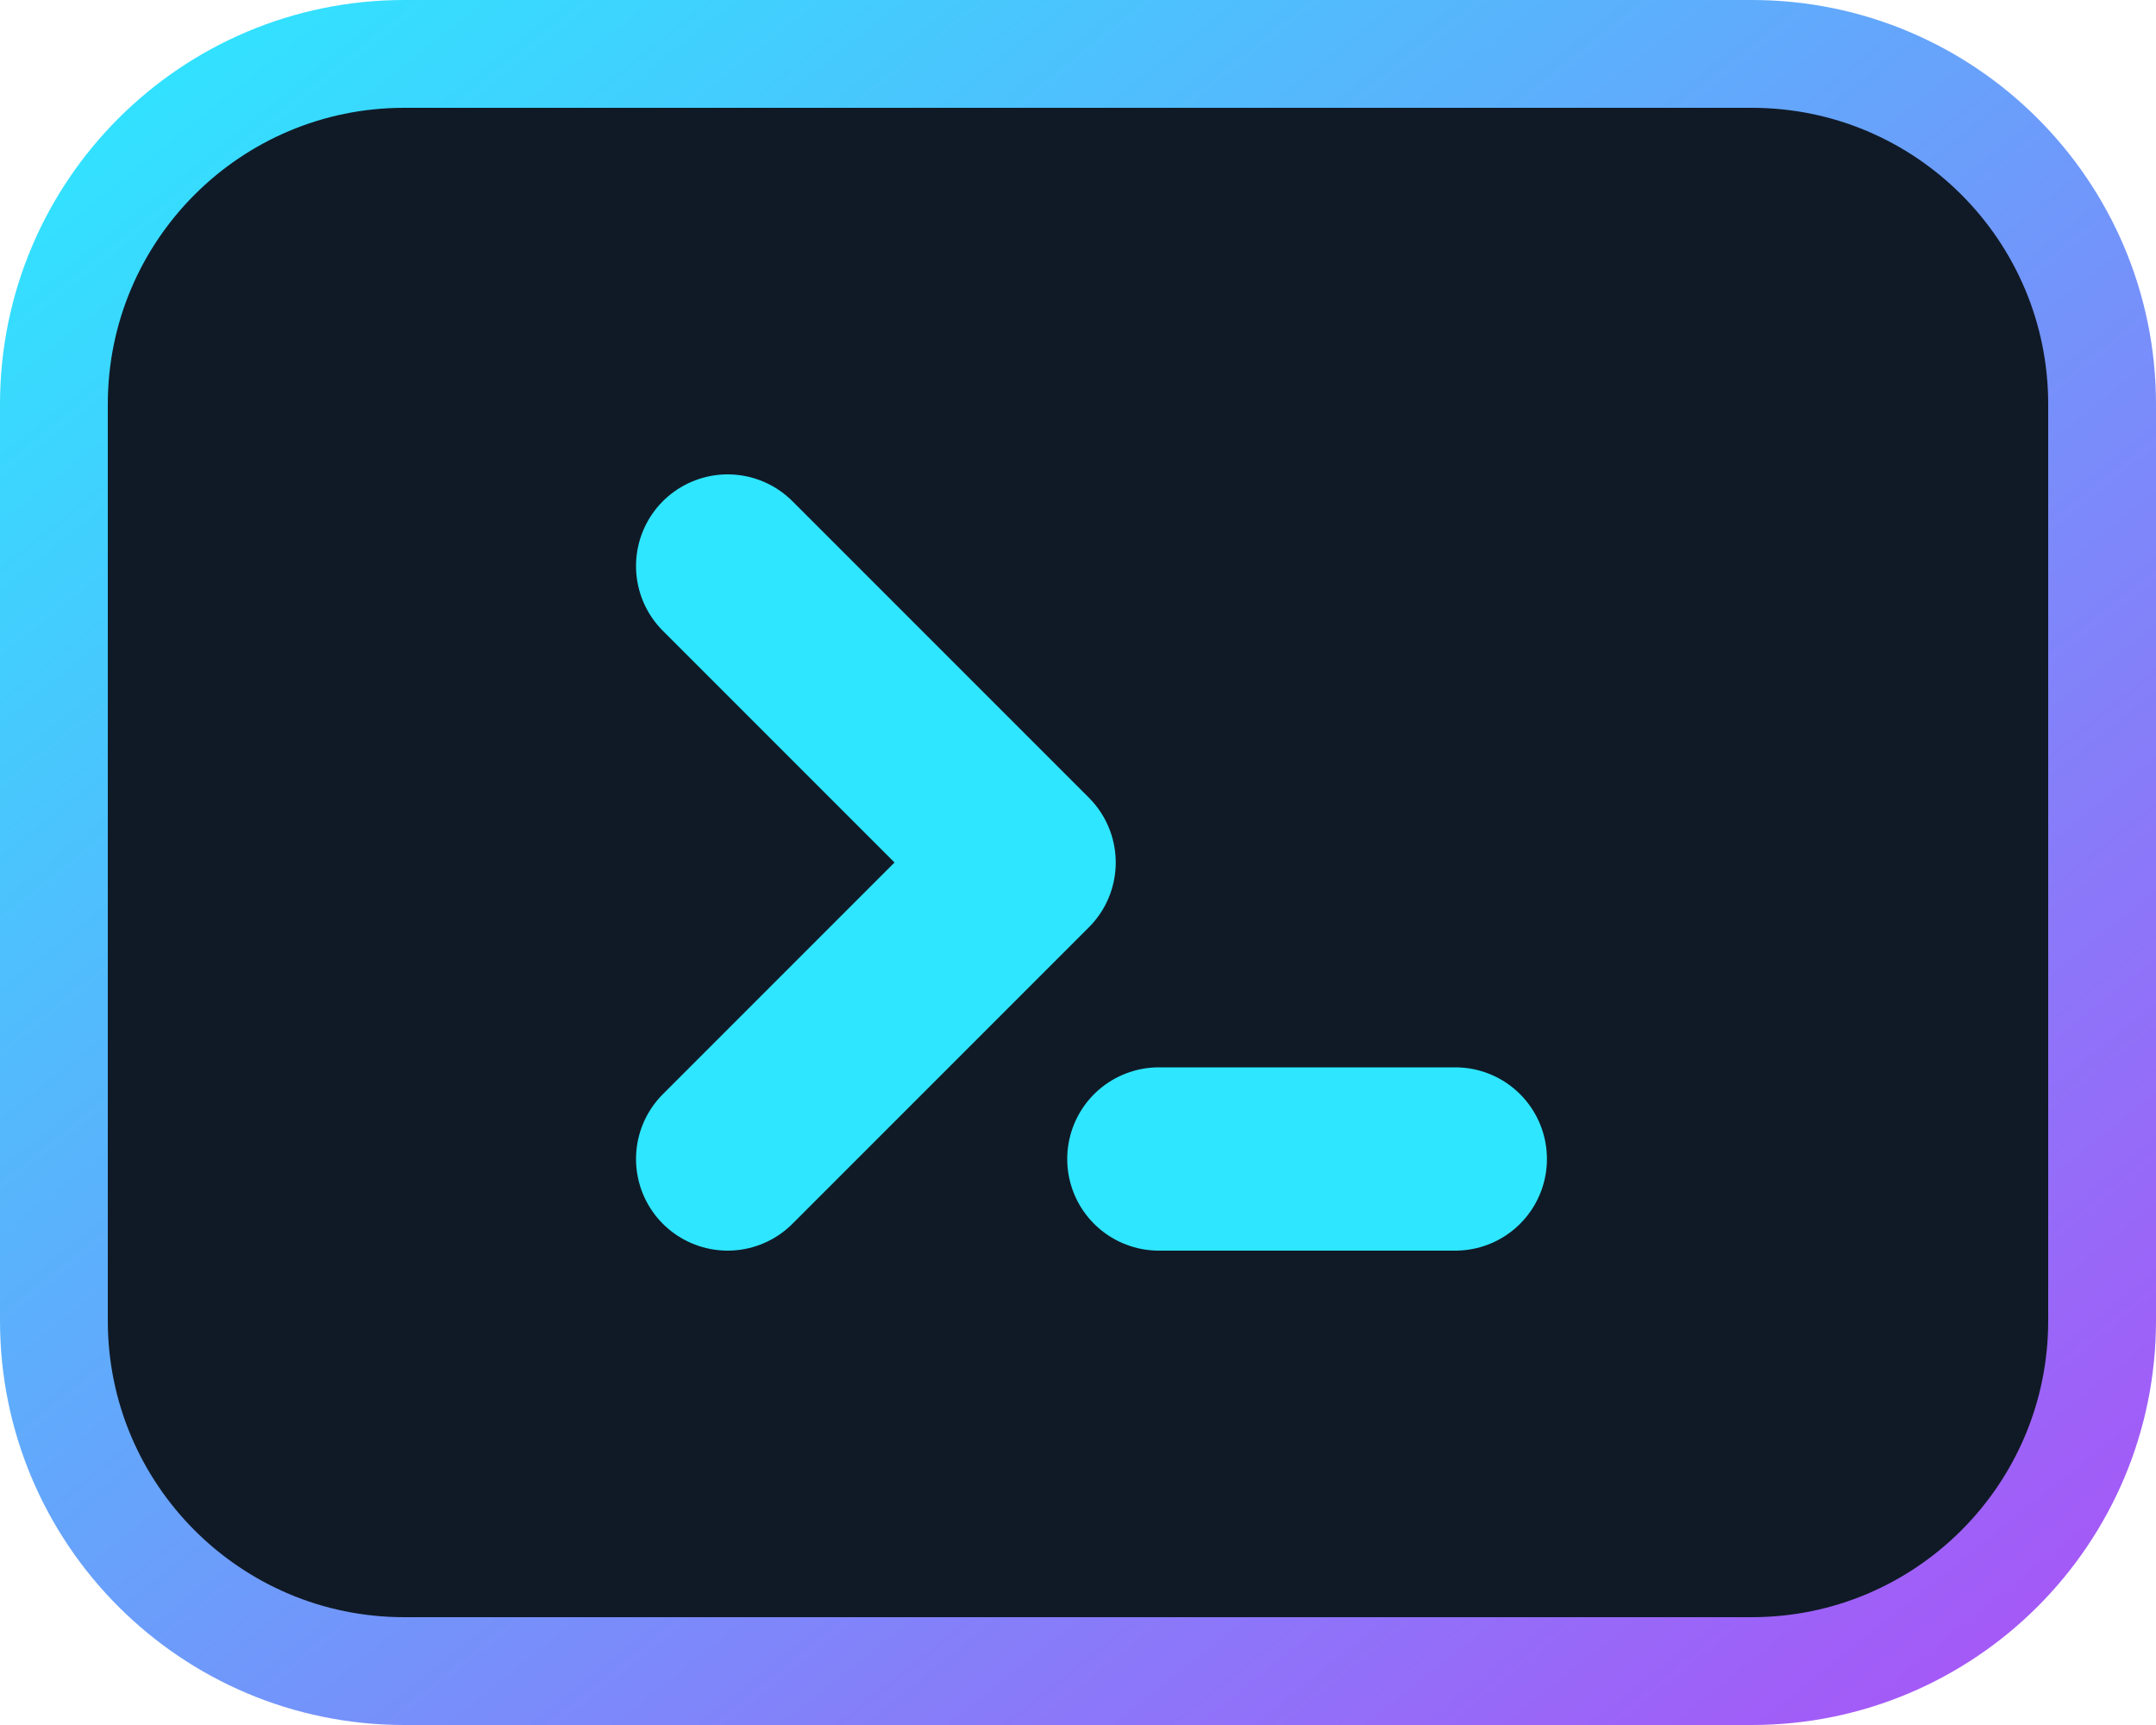
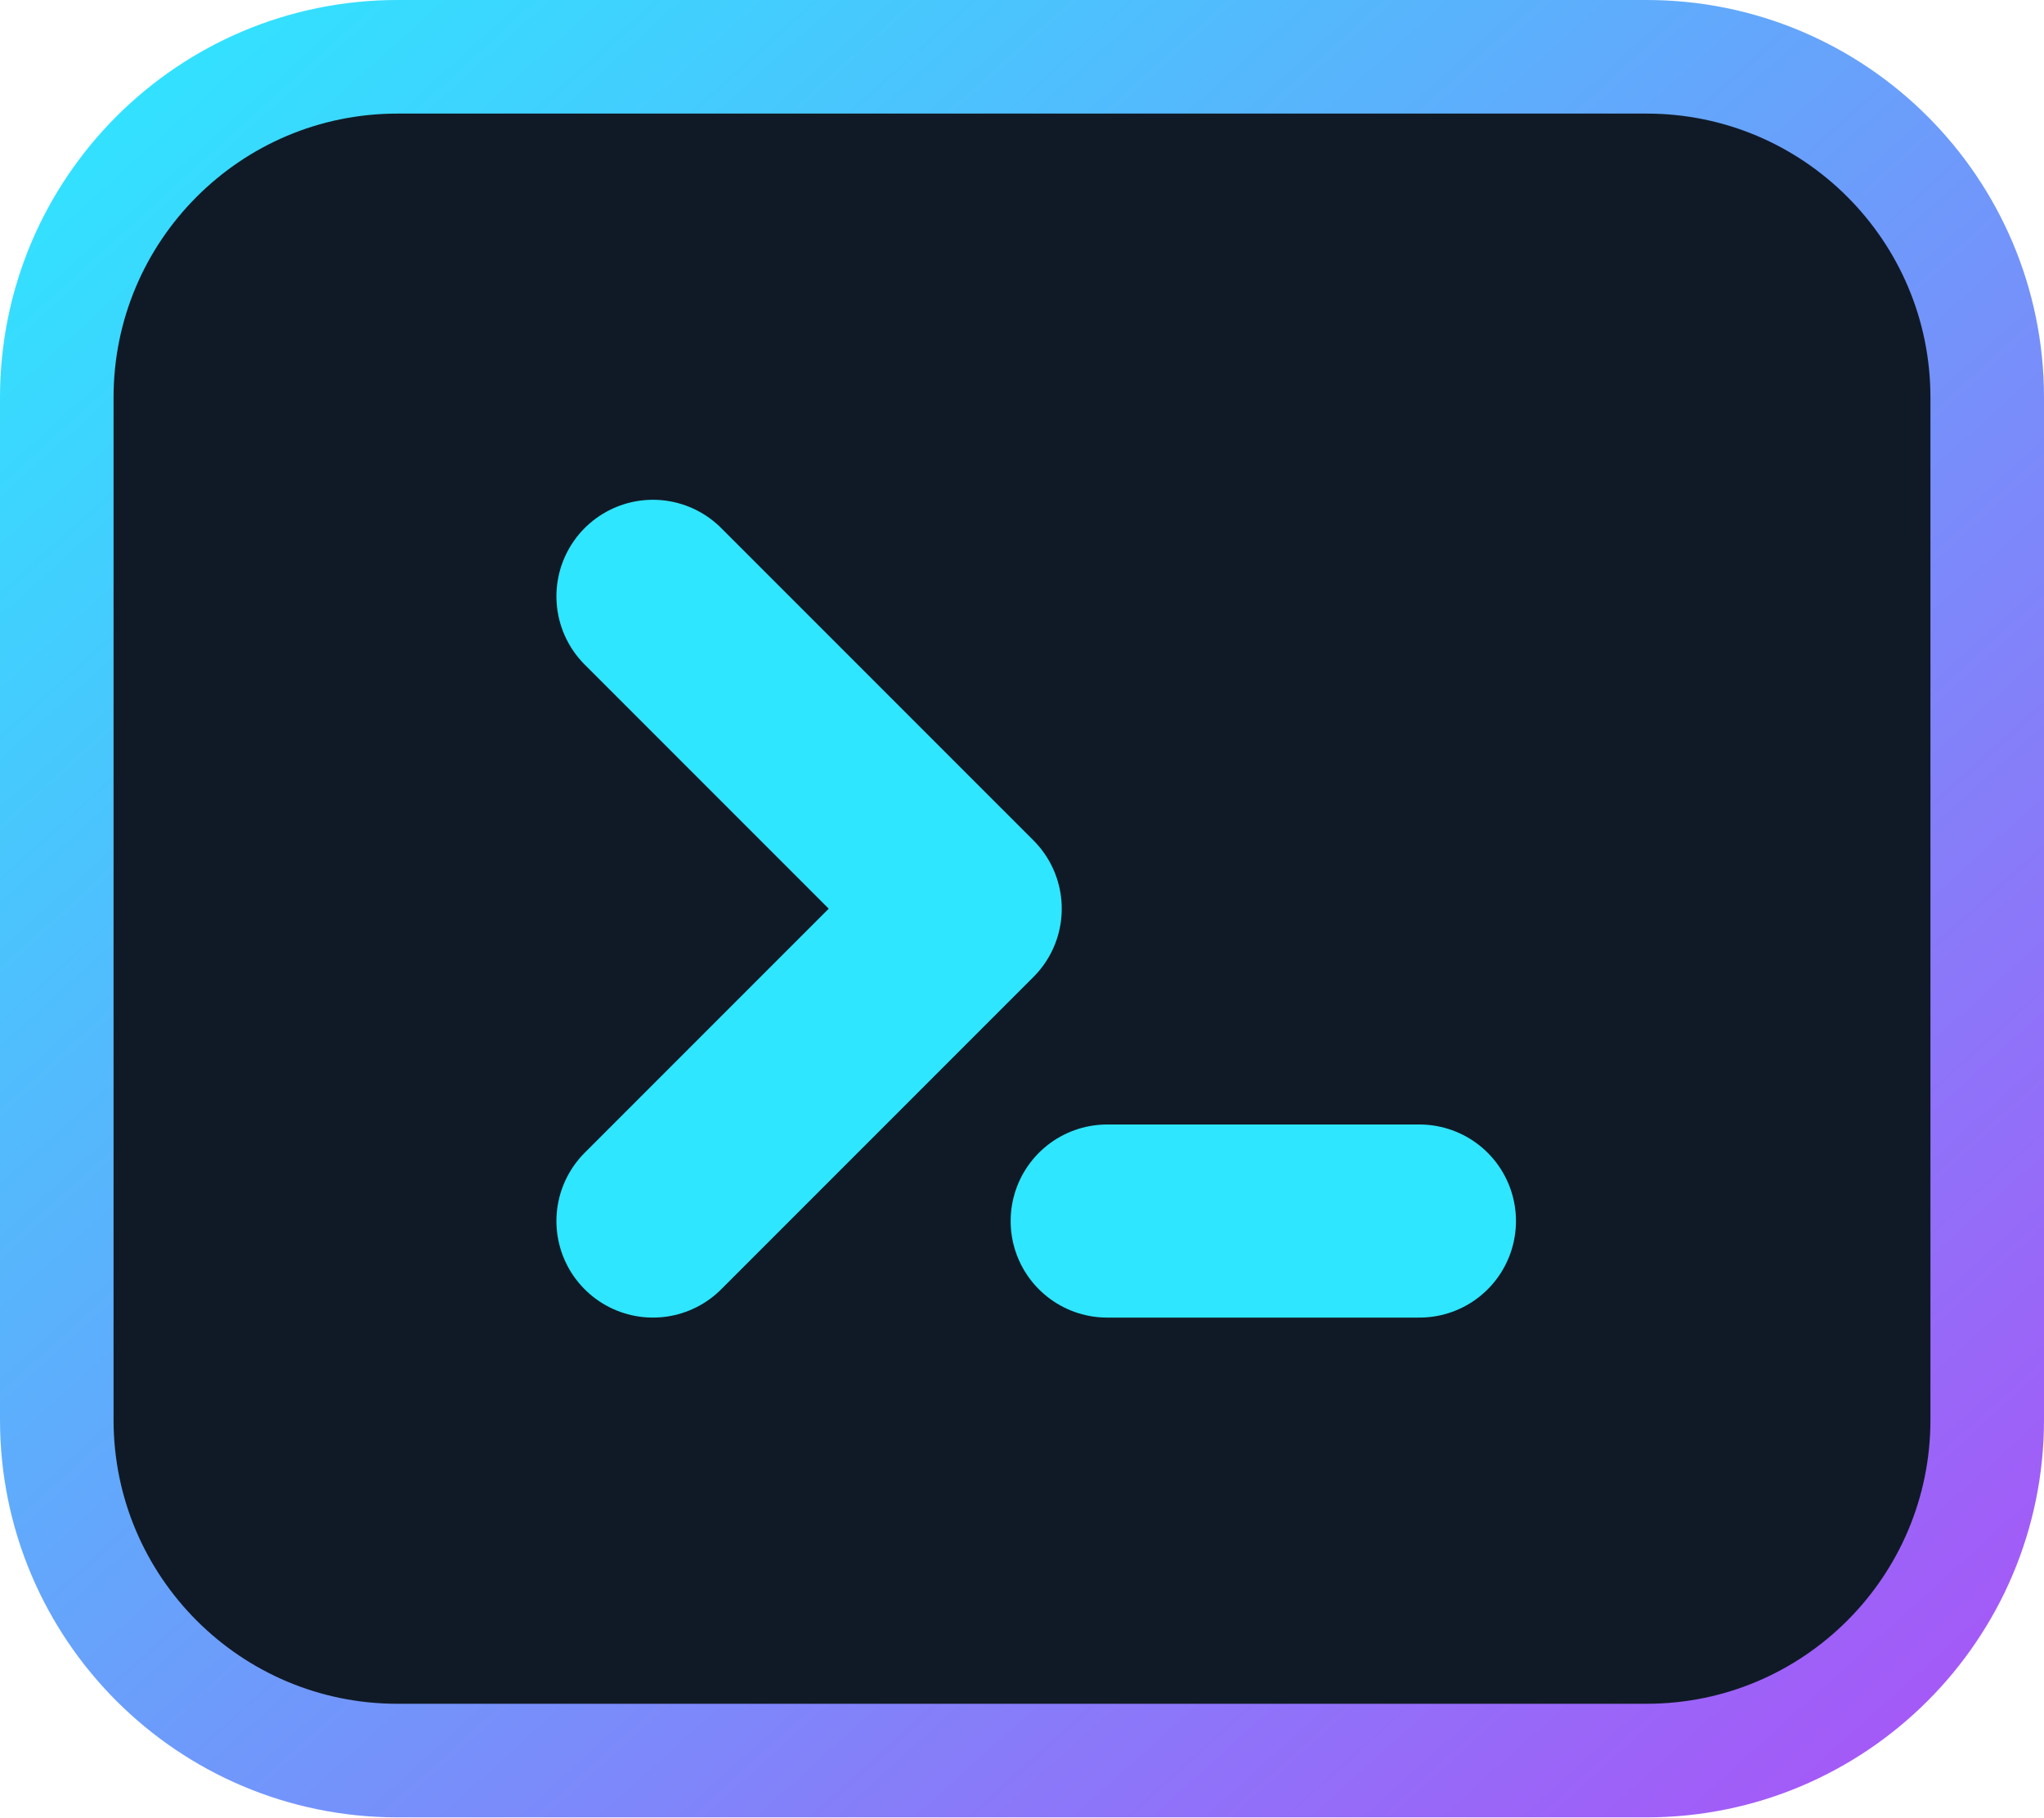
- <svg xmlns="http://www.w3.org/2000/svg" viewBox="0 0 40 32" width="40" height="32" role="img" aria-label="Dashboard">
+ <svg xmlns="http://www.w3.org/2000/svg" viewBox="0 0 36 32" width="36" height="32" role="img" aria-label="Dashboard">
  <defs>
    <linearGradient id="rim" x1="0" y1="0" x2="1" y2="1">
      <stop offset="0%" stop-color="#2ee6ff" />
      <stop offset="100%" stop-color="#a855f7" />
    </linearGradient>
  </defs>
-   <rect x="1" y="1" width="38" height="30" rx="6.5" fill="#101a26" stroke="url(#rim)" stroke-width="2" />
-   <path d="M13.5 10.5 19 16 13.5 21.5" fill="none" stroke="#2ee6ff" stroke-width="3.4" stroke-linecap="round" stroke-linejoin="round" />
-   <path d="M21.5 21.5H27" fill="none" stroke="#2ee6ff" stroke-width="3.4" stroke-linecap="round" />
+   <rect x="1" y="1" width="34" height="30" rx="6" fill="#101a26" stroke="url(#rim)" stroke-width="2" />
+   <path d="M11.5 10.5 17 16 11.5 21.5" fill="none" stroke="#2ee6ff" stroke-width="3.4" stroke-linecap="round" stroke-linejoin="round" />
+   <path d="M19.5 21.5H25" fill="none" stroke="#2ee6ff" stroke-width="3.4" stroke-linecap="round" />
</svg>
